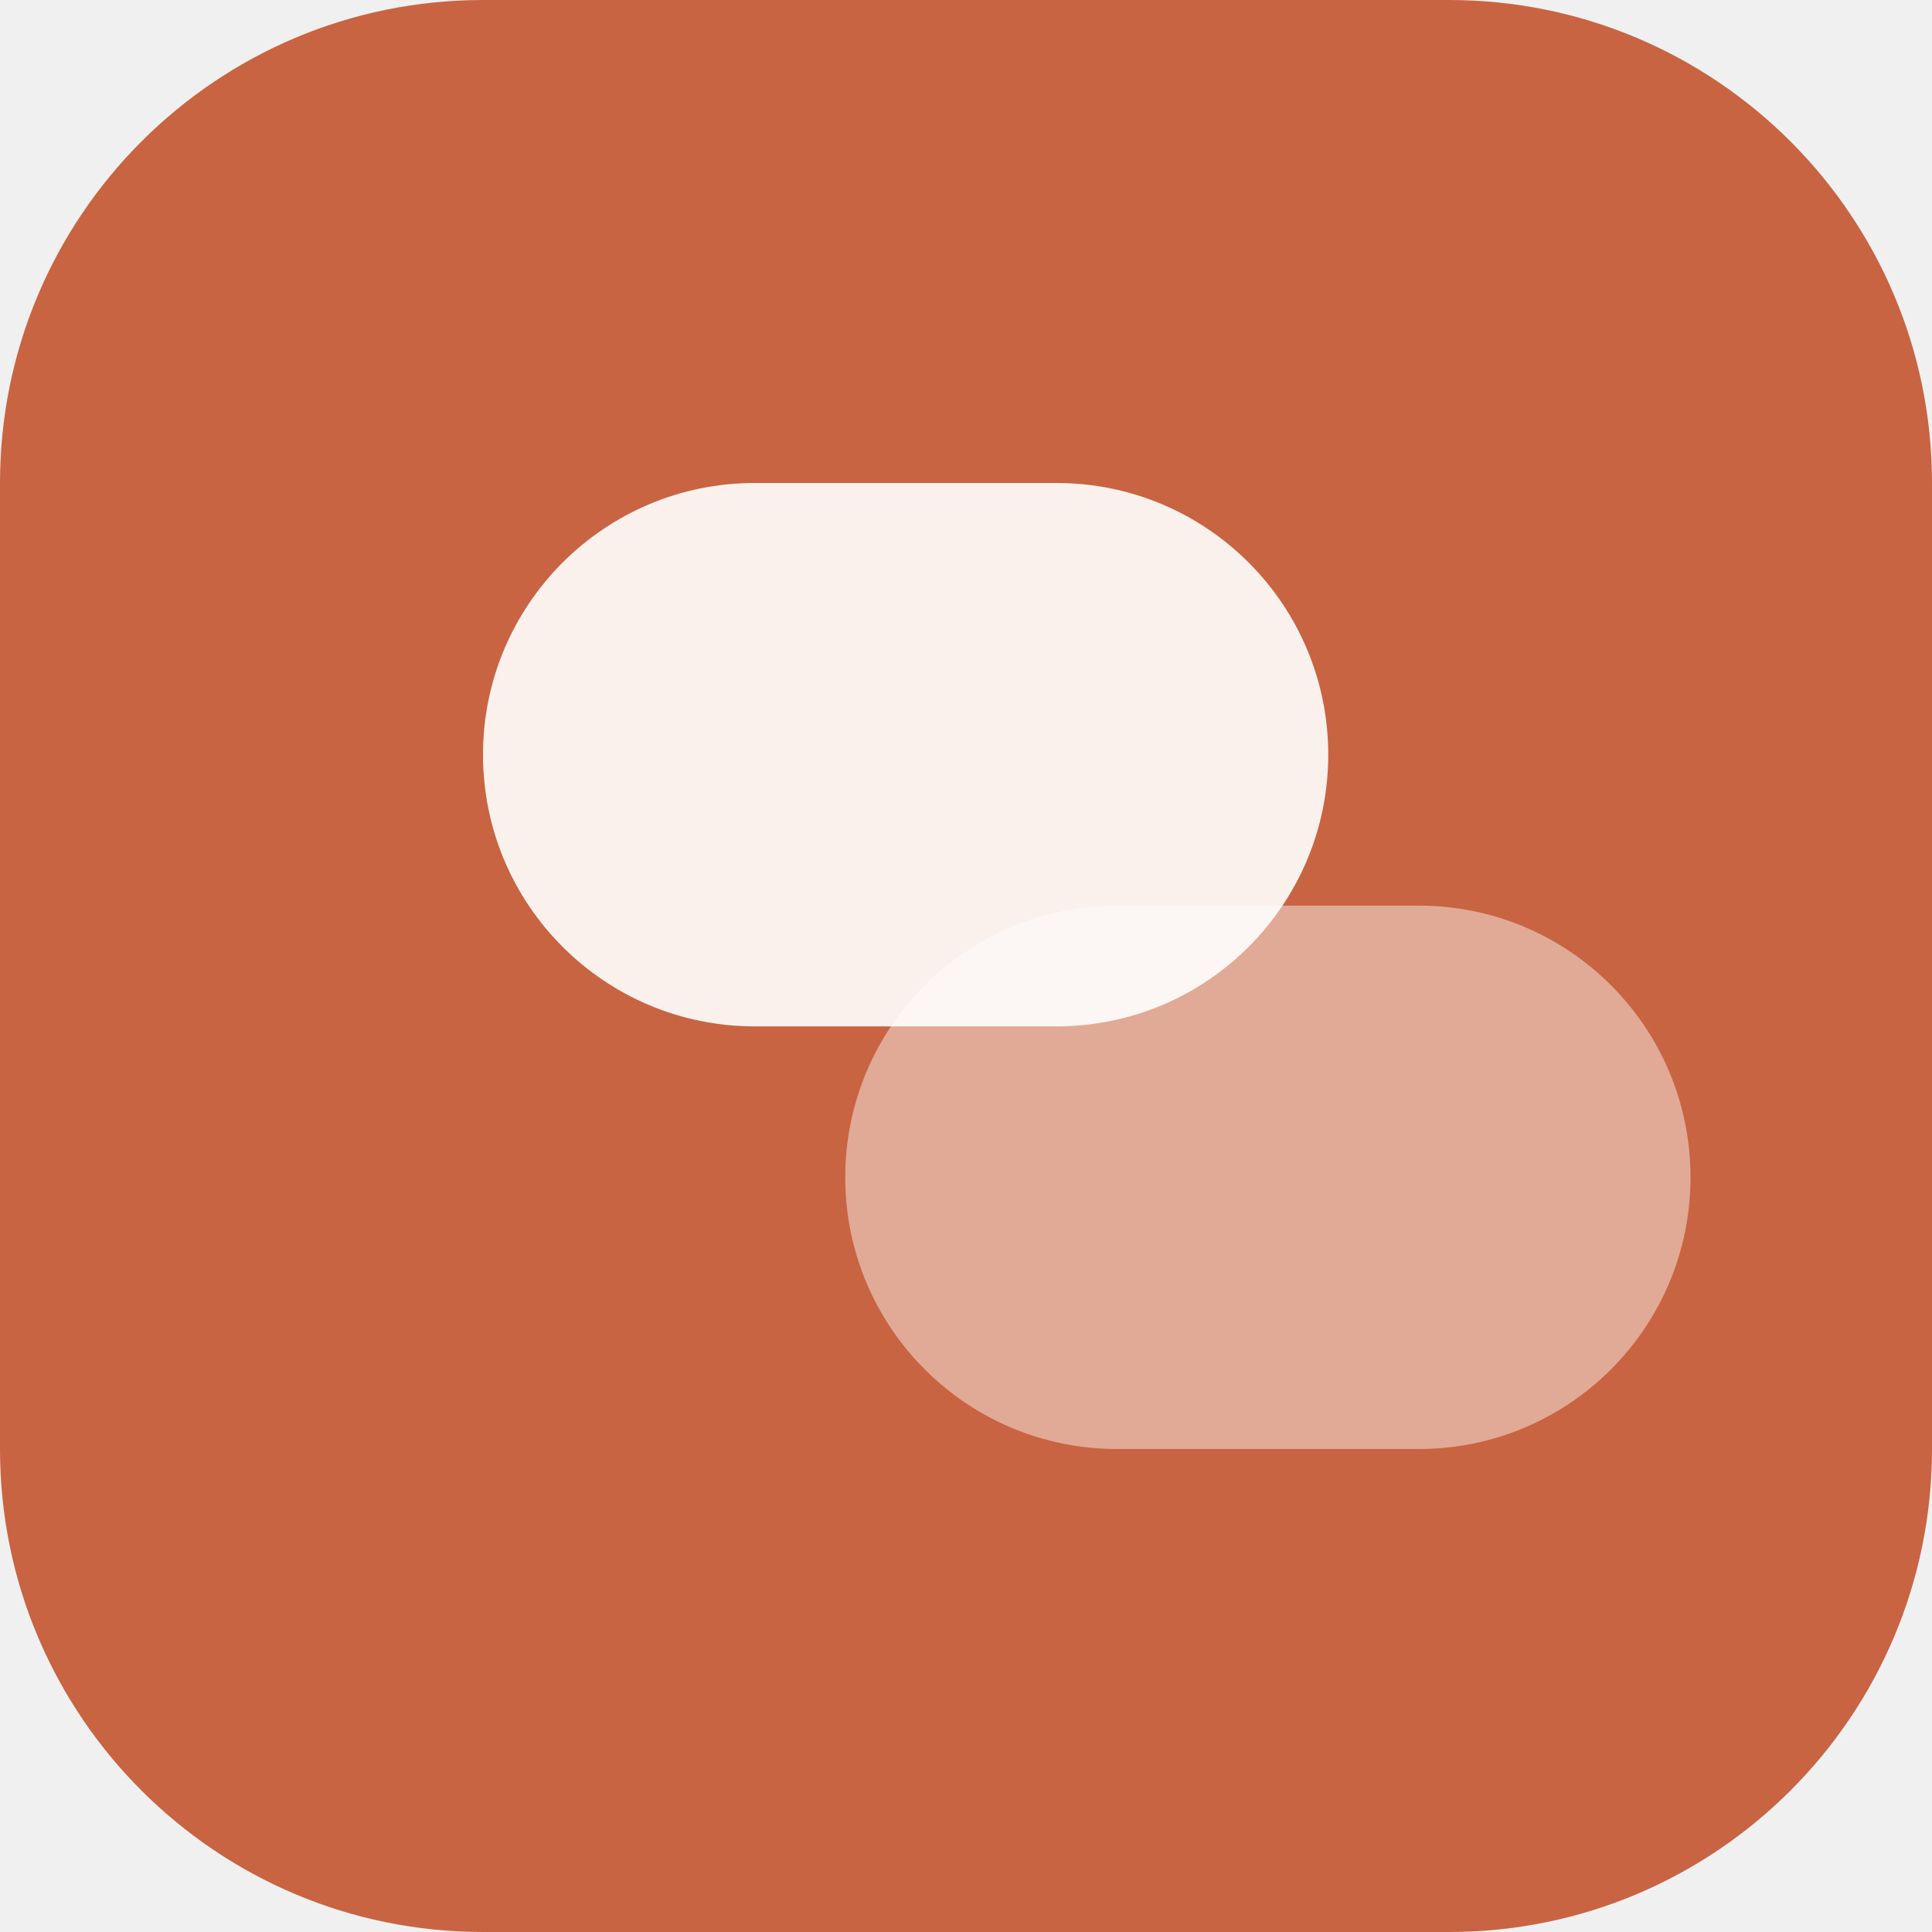
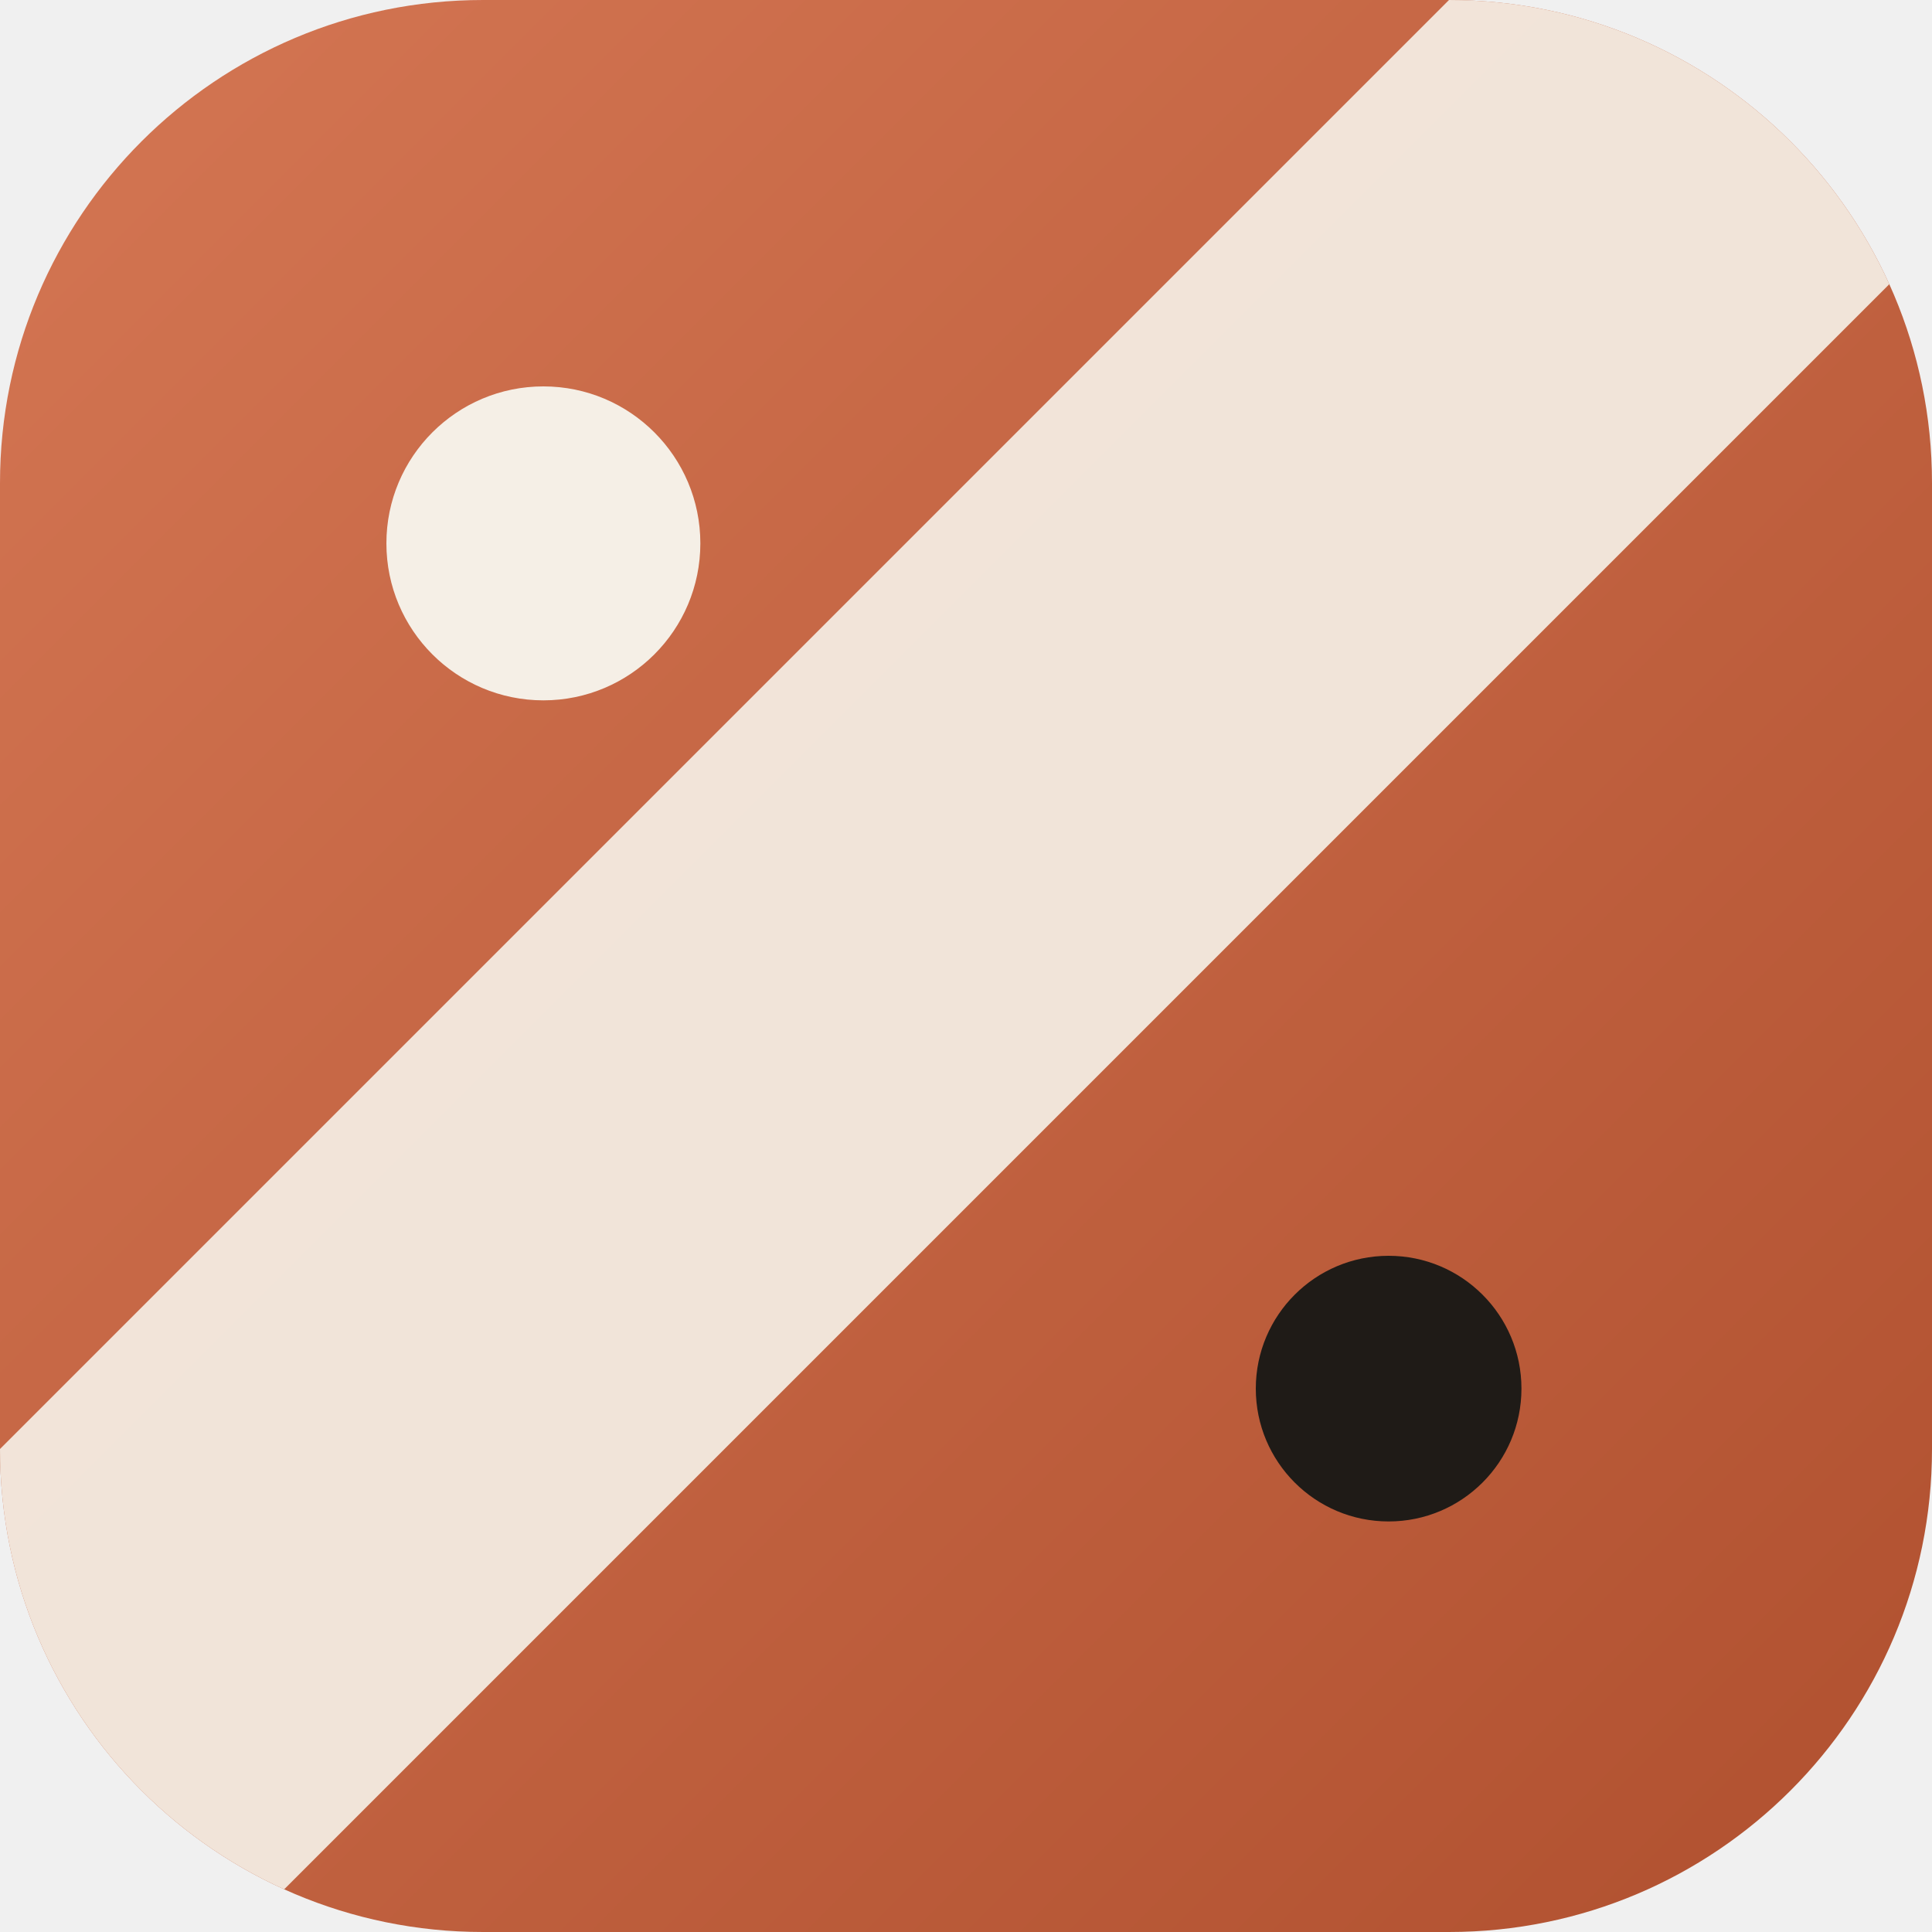
- <svg xmlns="http://www.w3.org/2000/svg" width="32" height="32" viewBox="0 0 32 32" fill="none">
-   <rect width="32" height="32" rx="8" fill="#C96442" />
-   <path d="M8 12.5A4.5 4.5 0 0 1 12.5 8h5a4.5 4.5 0 0 1 0 9h-5A4.5 4.5 0 0 1 8 12.5Z" fill="white" fill-opacity="0.9" />
-   <path d="M14 19.5a4.5 4.5 0 0 1 4.5-4.5h5a4.5 4.5 0 0 1 0 9h-5a4.5 4.5 0 0 1-4.5-4.5Z" fill="white" fill-opacity="0.45" />
+ <svg xmlns="http://www.w3.org/2000/svg" viewBox="0 0 32 32" fill="none">
+   <defs>
+     <linearGradient id="ut-g" x1="0" y1="0" x2="32" y2="32" gradientUnits="userSpaceOnUse">
+       <stop offset="0" stop-color="#D47653" />
+       <stop offset="1" stop-color="#B0502F" />
+     </linearGradient>
+     <clipPath id="ut-clip">
+       <rect width="32" height="32" rx="8" />
+     </clipPath>
+   </defs>
+   <g clip-path="url(#ut-clip)">
+     <rect width="32" height="32" rx="8" fill="url(#ut-g)" />
+     <path d="M32 4 L4 32 L-2 32 L-2 26 L26 -2 L32 -2 Z" fill="#F5EFE6" fill-opacity="0.92" />
+     <circle cx="9" cy="9" r="2.6" fill="#F5EFE6" />
+     <circle cx="23" cy="23" r="2.2" fill="#1F1B17" />
+   </g>
</svg>
